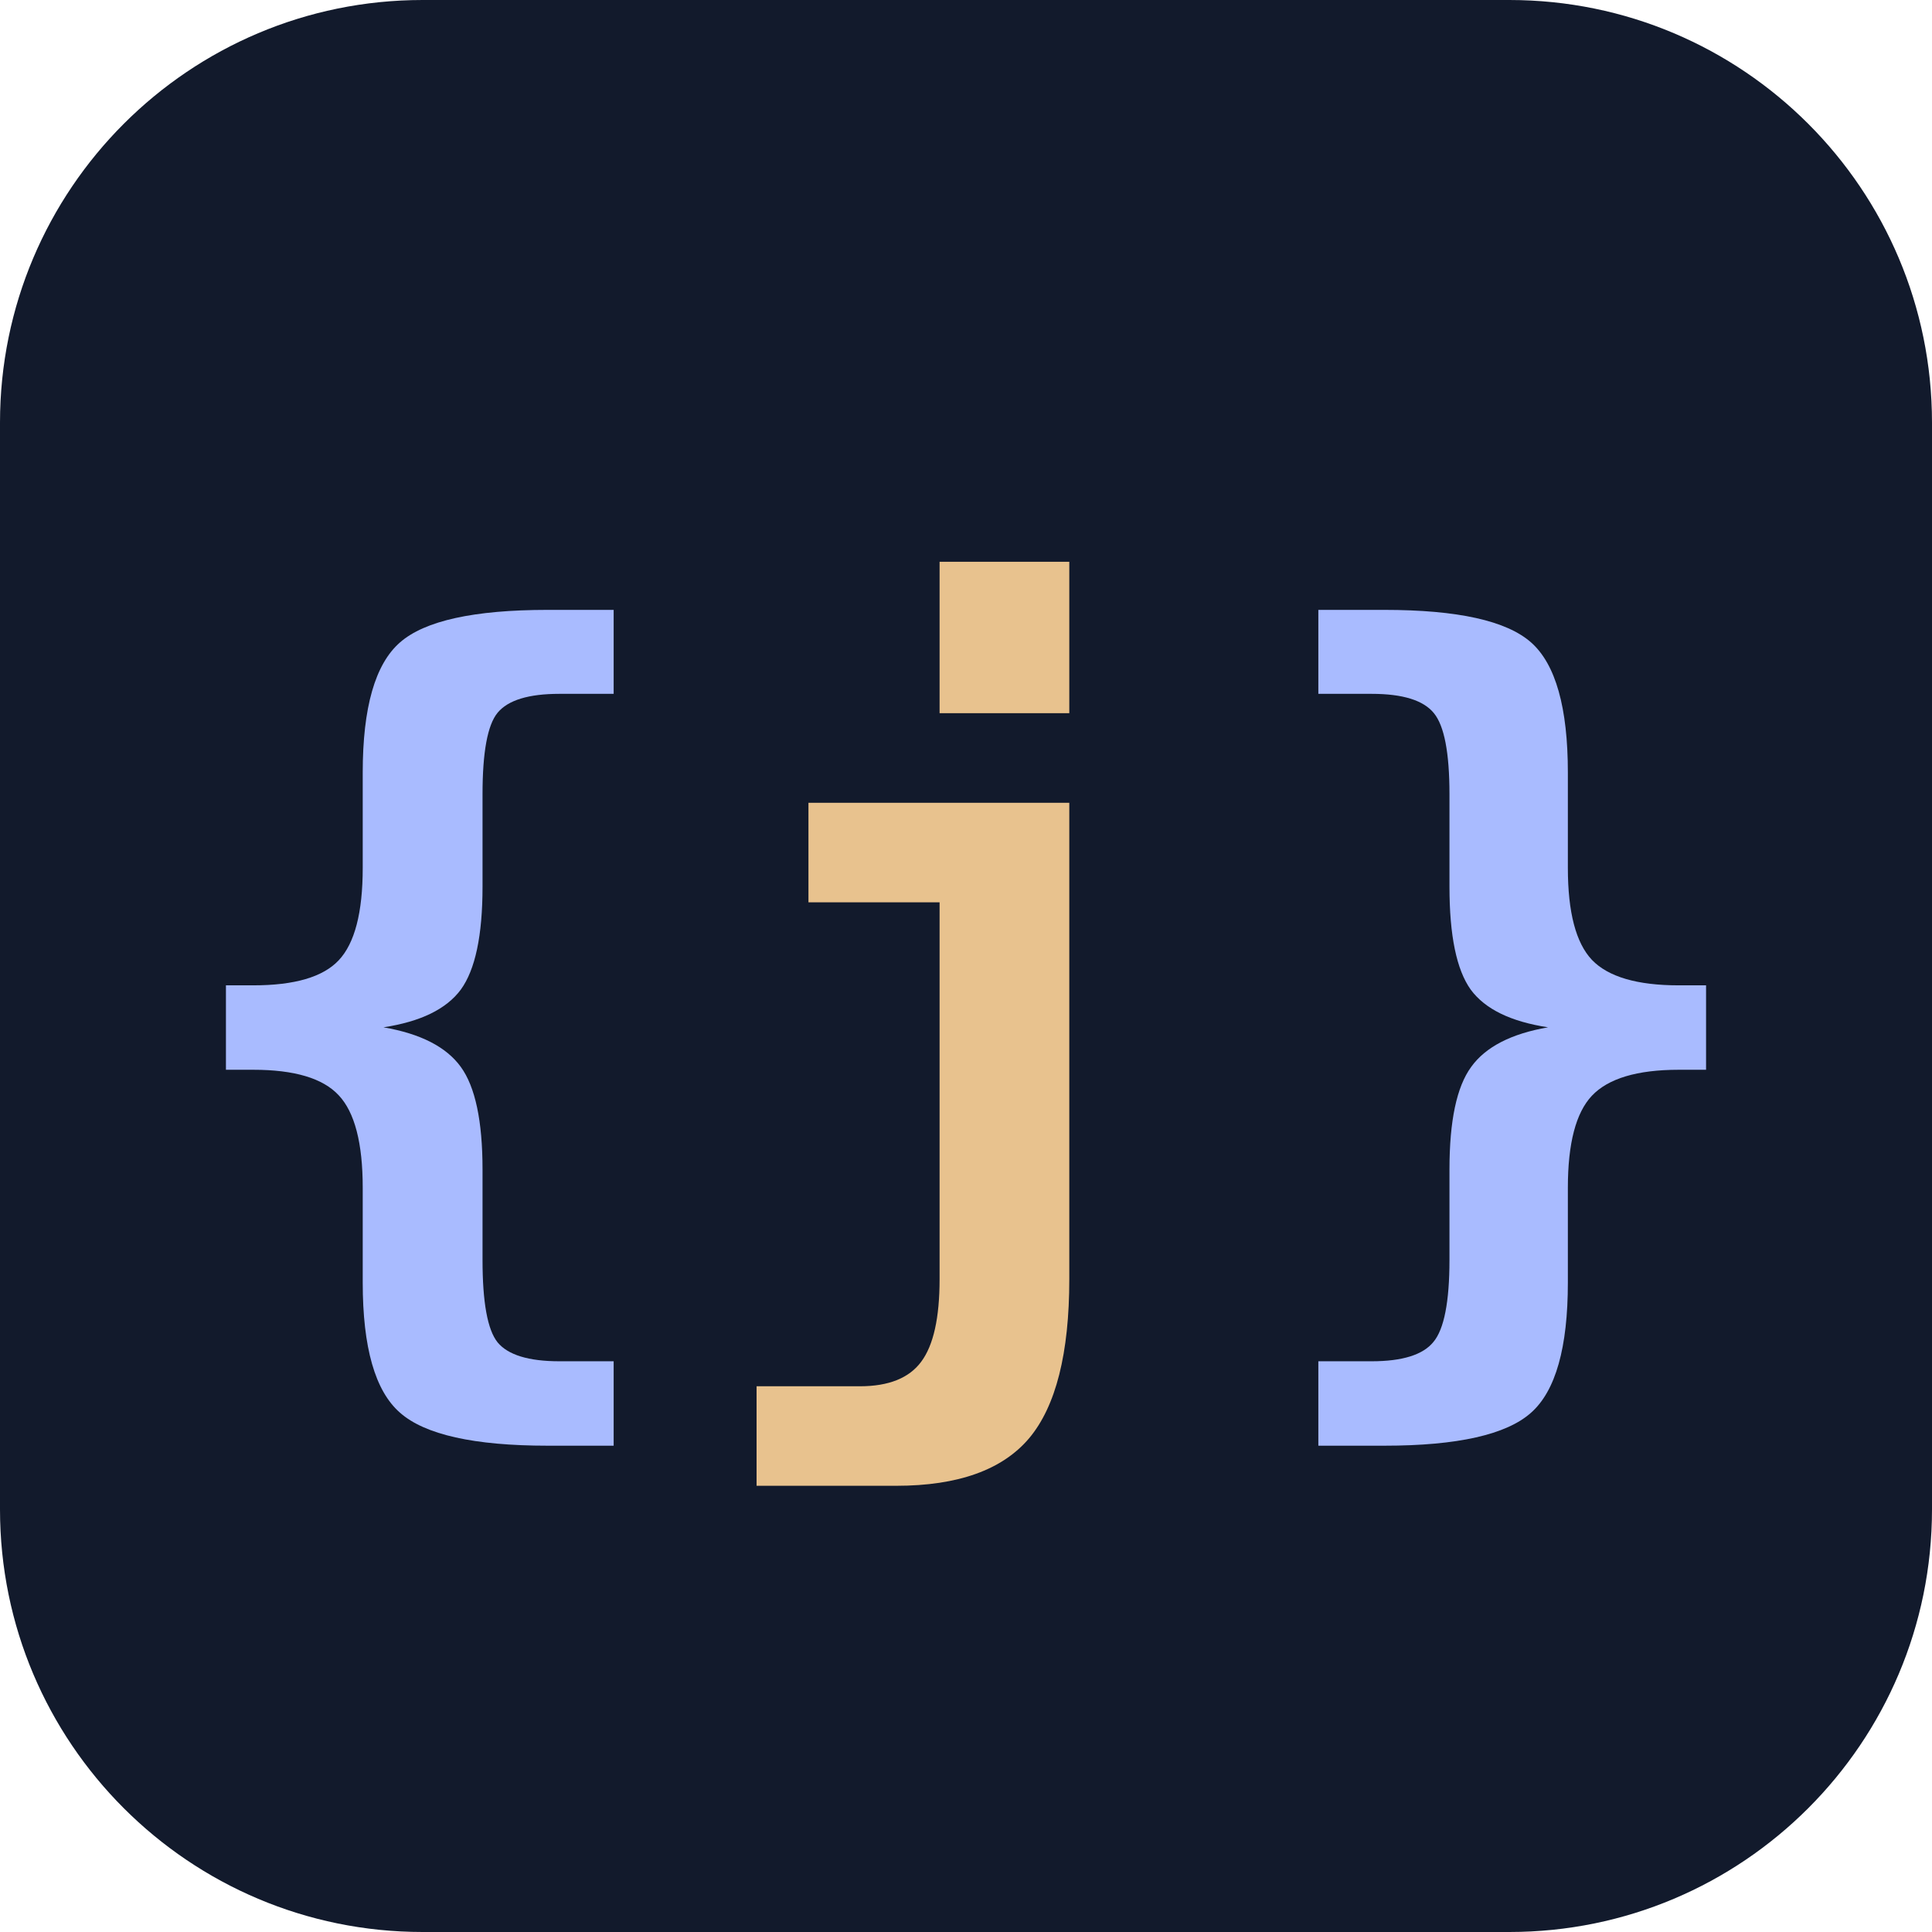
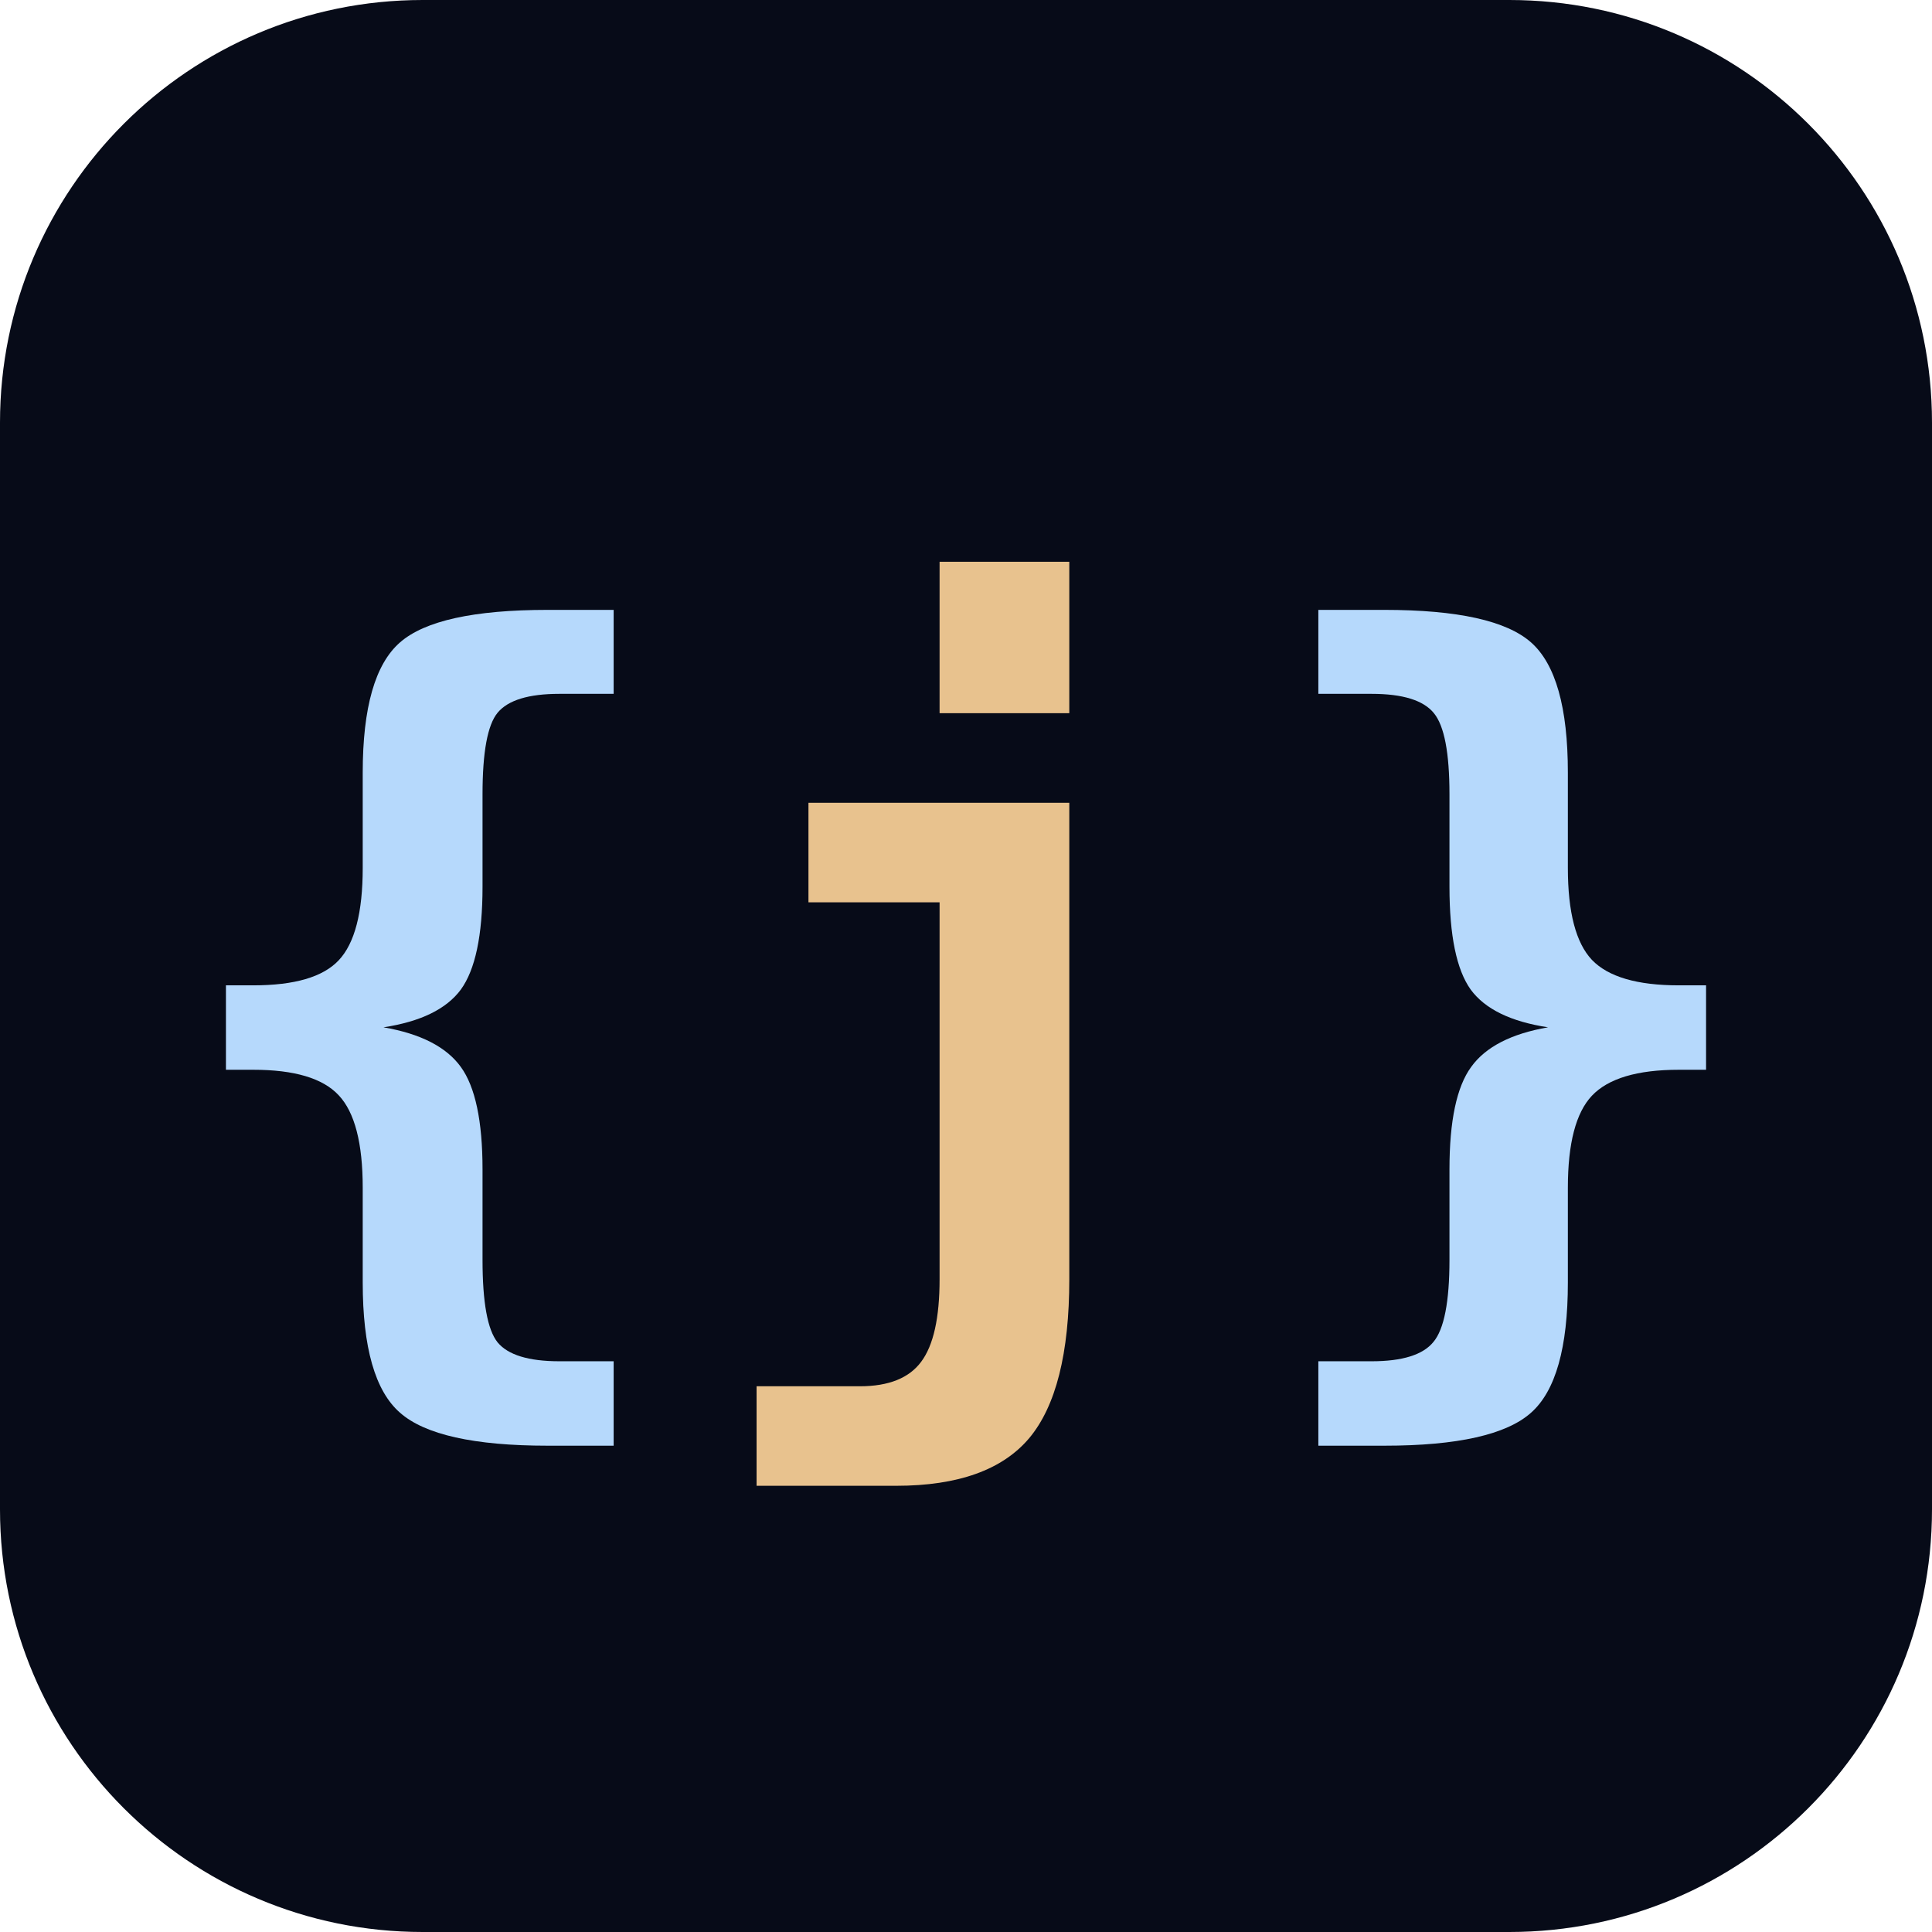
<svg xmlns="http://www.w3.org/2000/svg" viewBox="0 0 64 64">
-   <rect width="64" height="64" rx="14" fill="#121a2c" />
-   <text x="32" y="43" text-anchor="middle" font-family="ui-monospace,Menlo,monospace" font-size="30" font-weight="700" fill="#a9bbff">{<tspan fill="#e8c28e">j</tspan>}</text>
+   <rect width="64" height="64" rx="14" fill="#070b18" />
+   <text x="32" y="43" text-anchor="middle" font-family="ui-monospace,Menlo,monospace" font-size="30" font-weight="700" fill="#b6d9fc">{<tspan fill="#e8c28e">j</tspan>}</text>
</svg>
